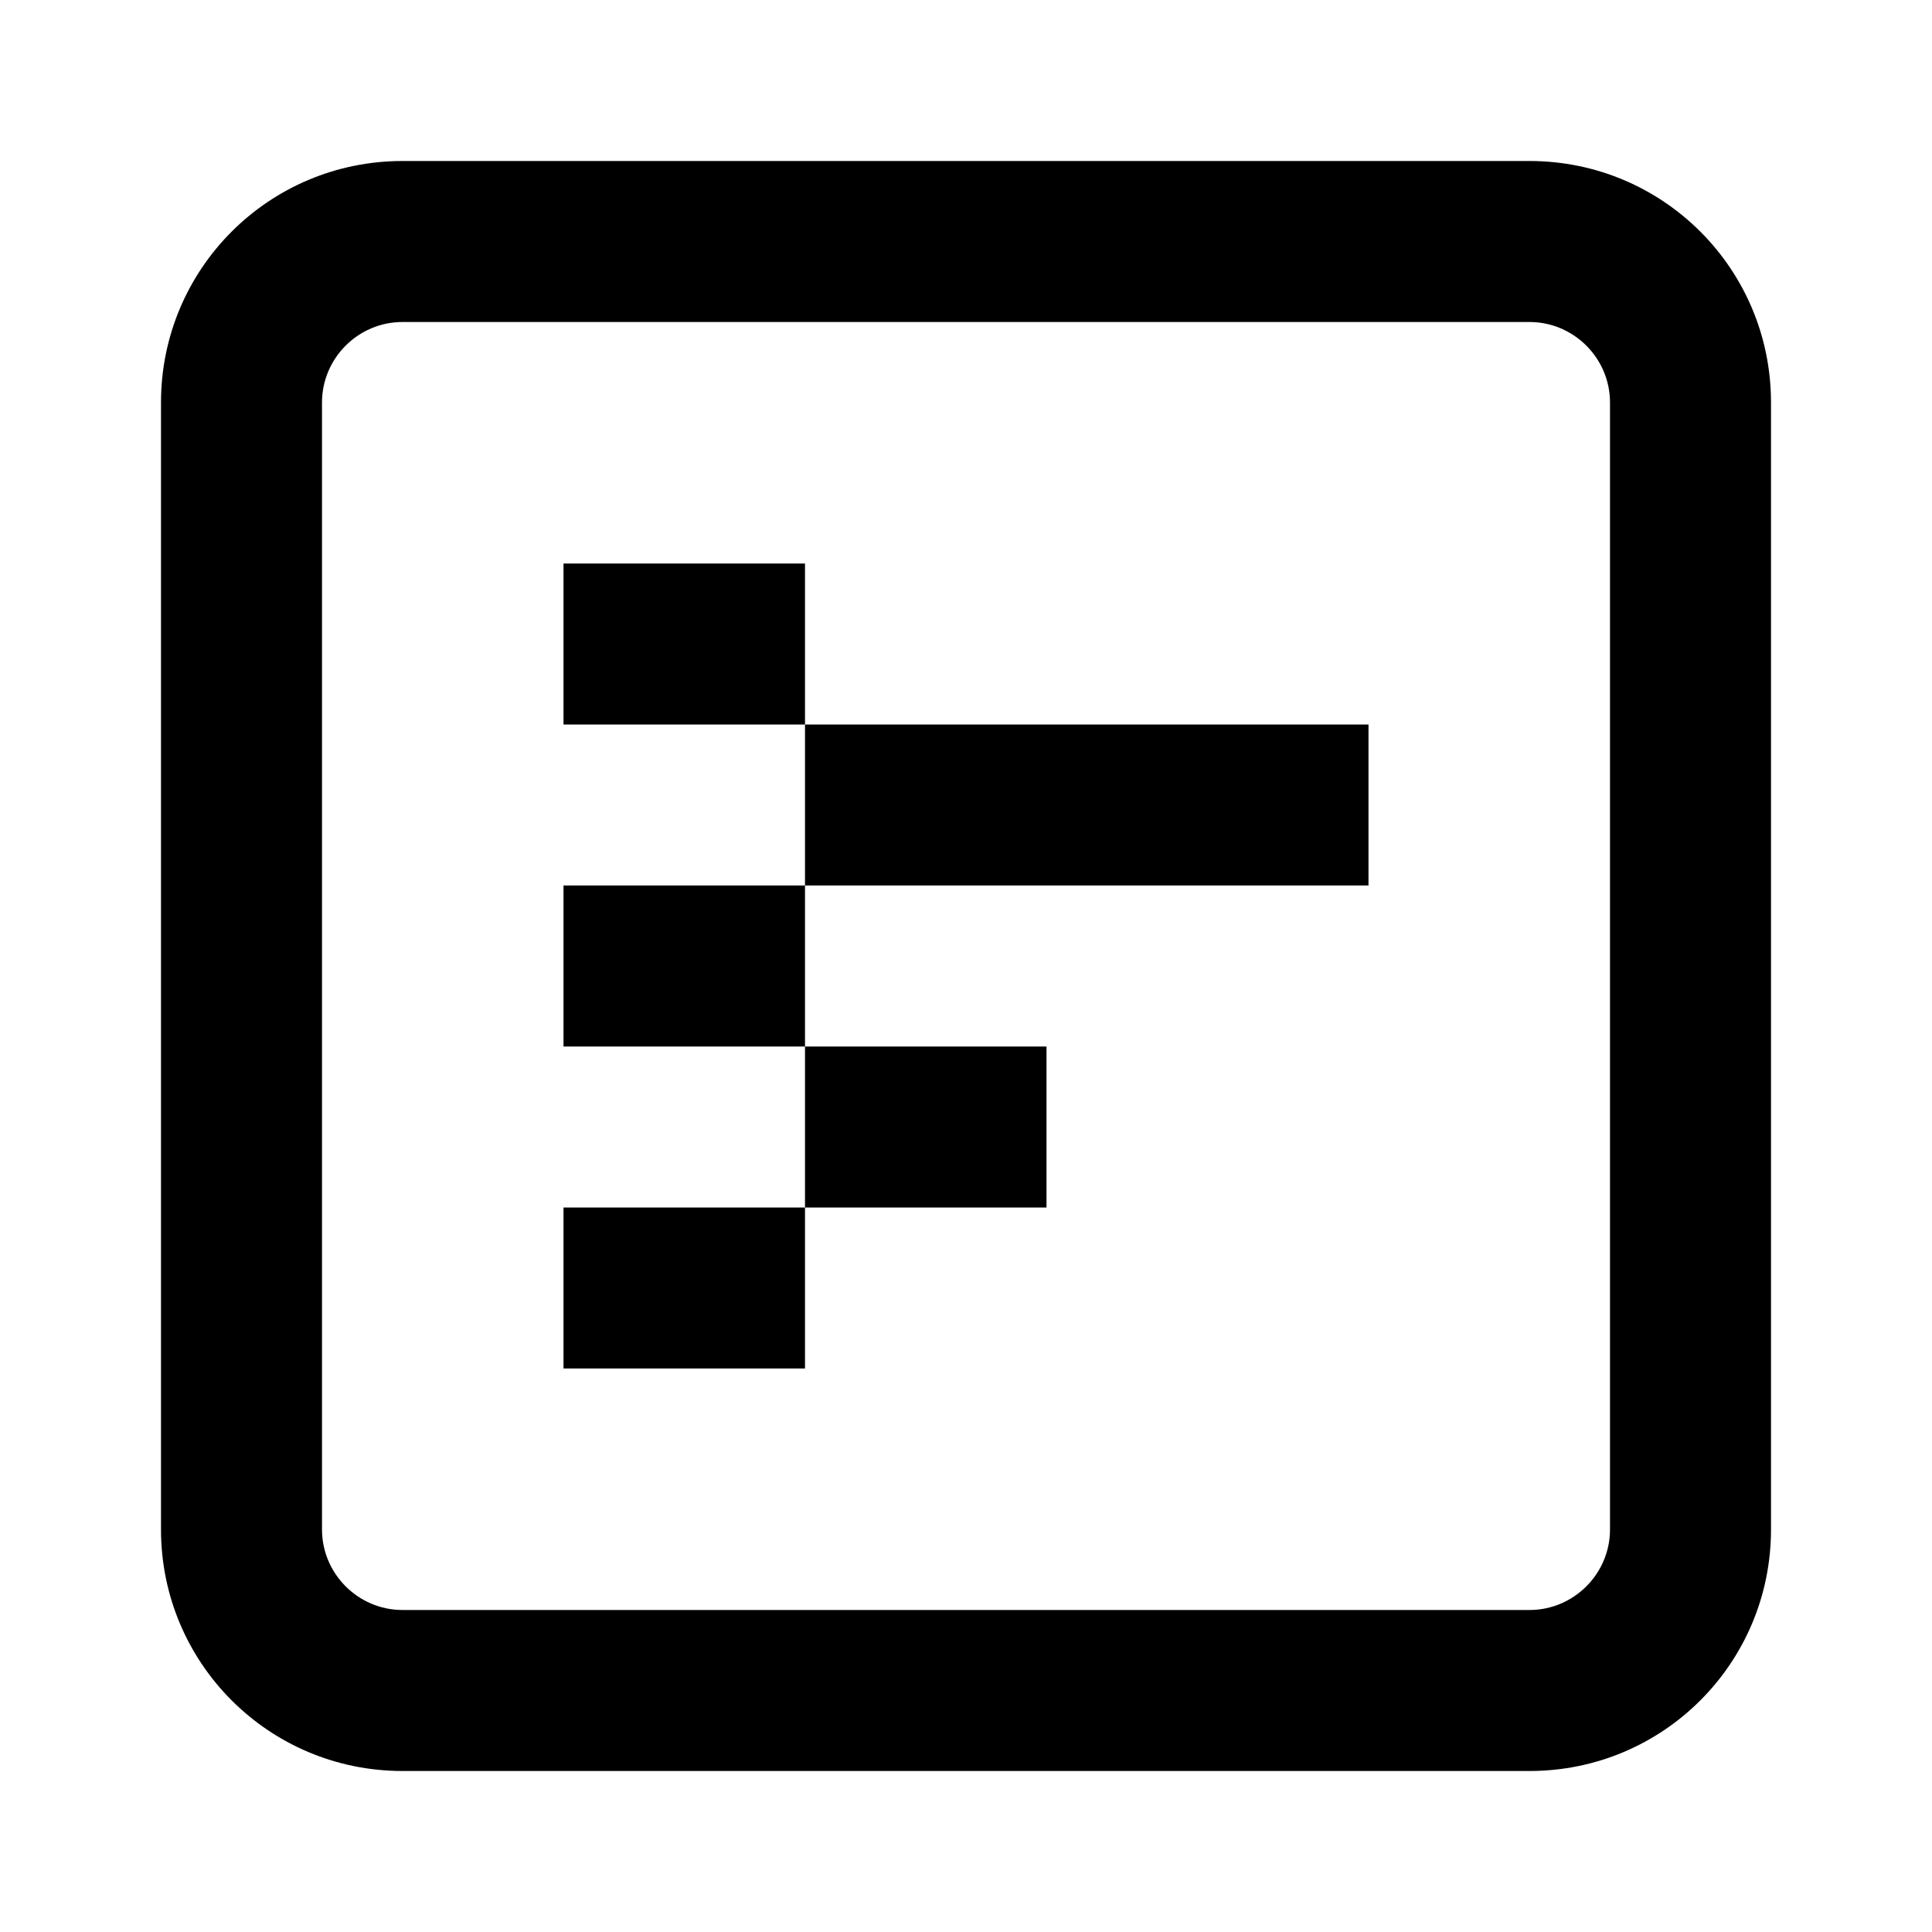
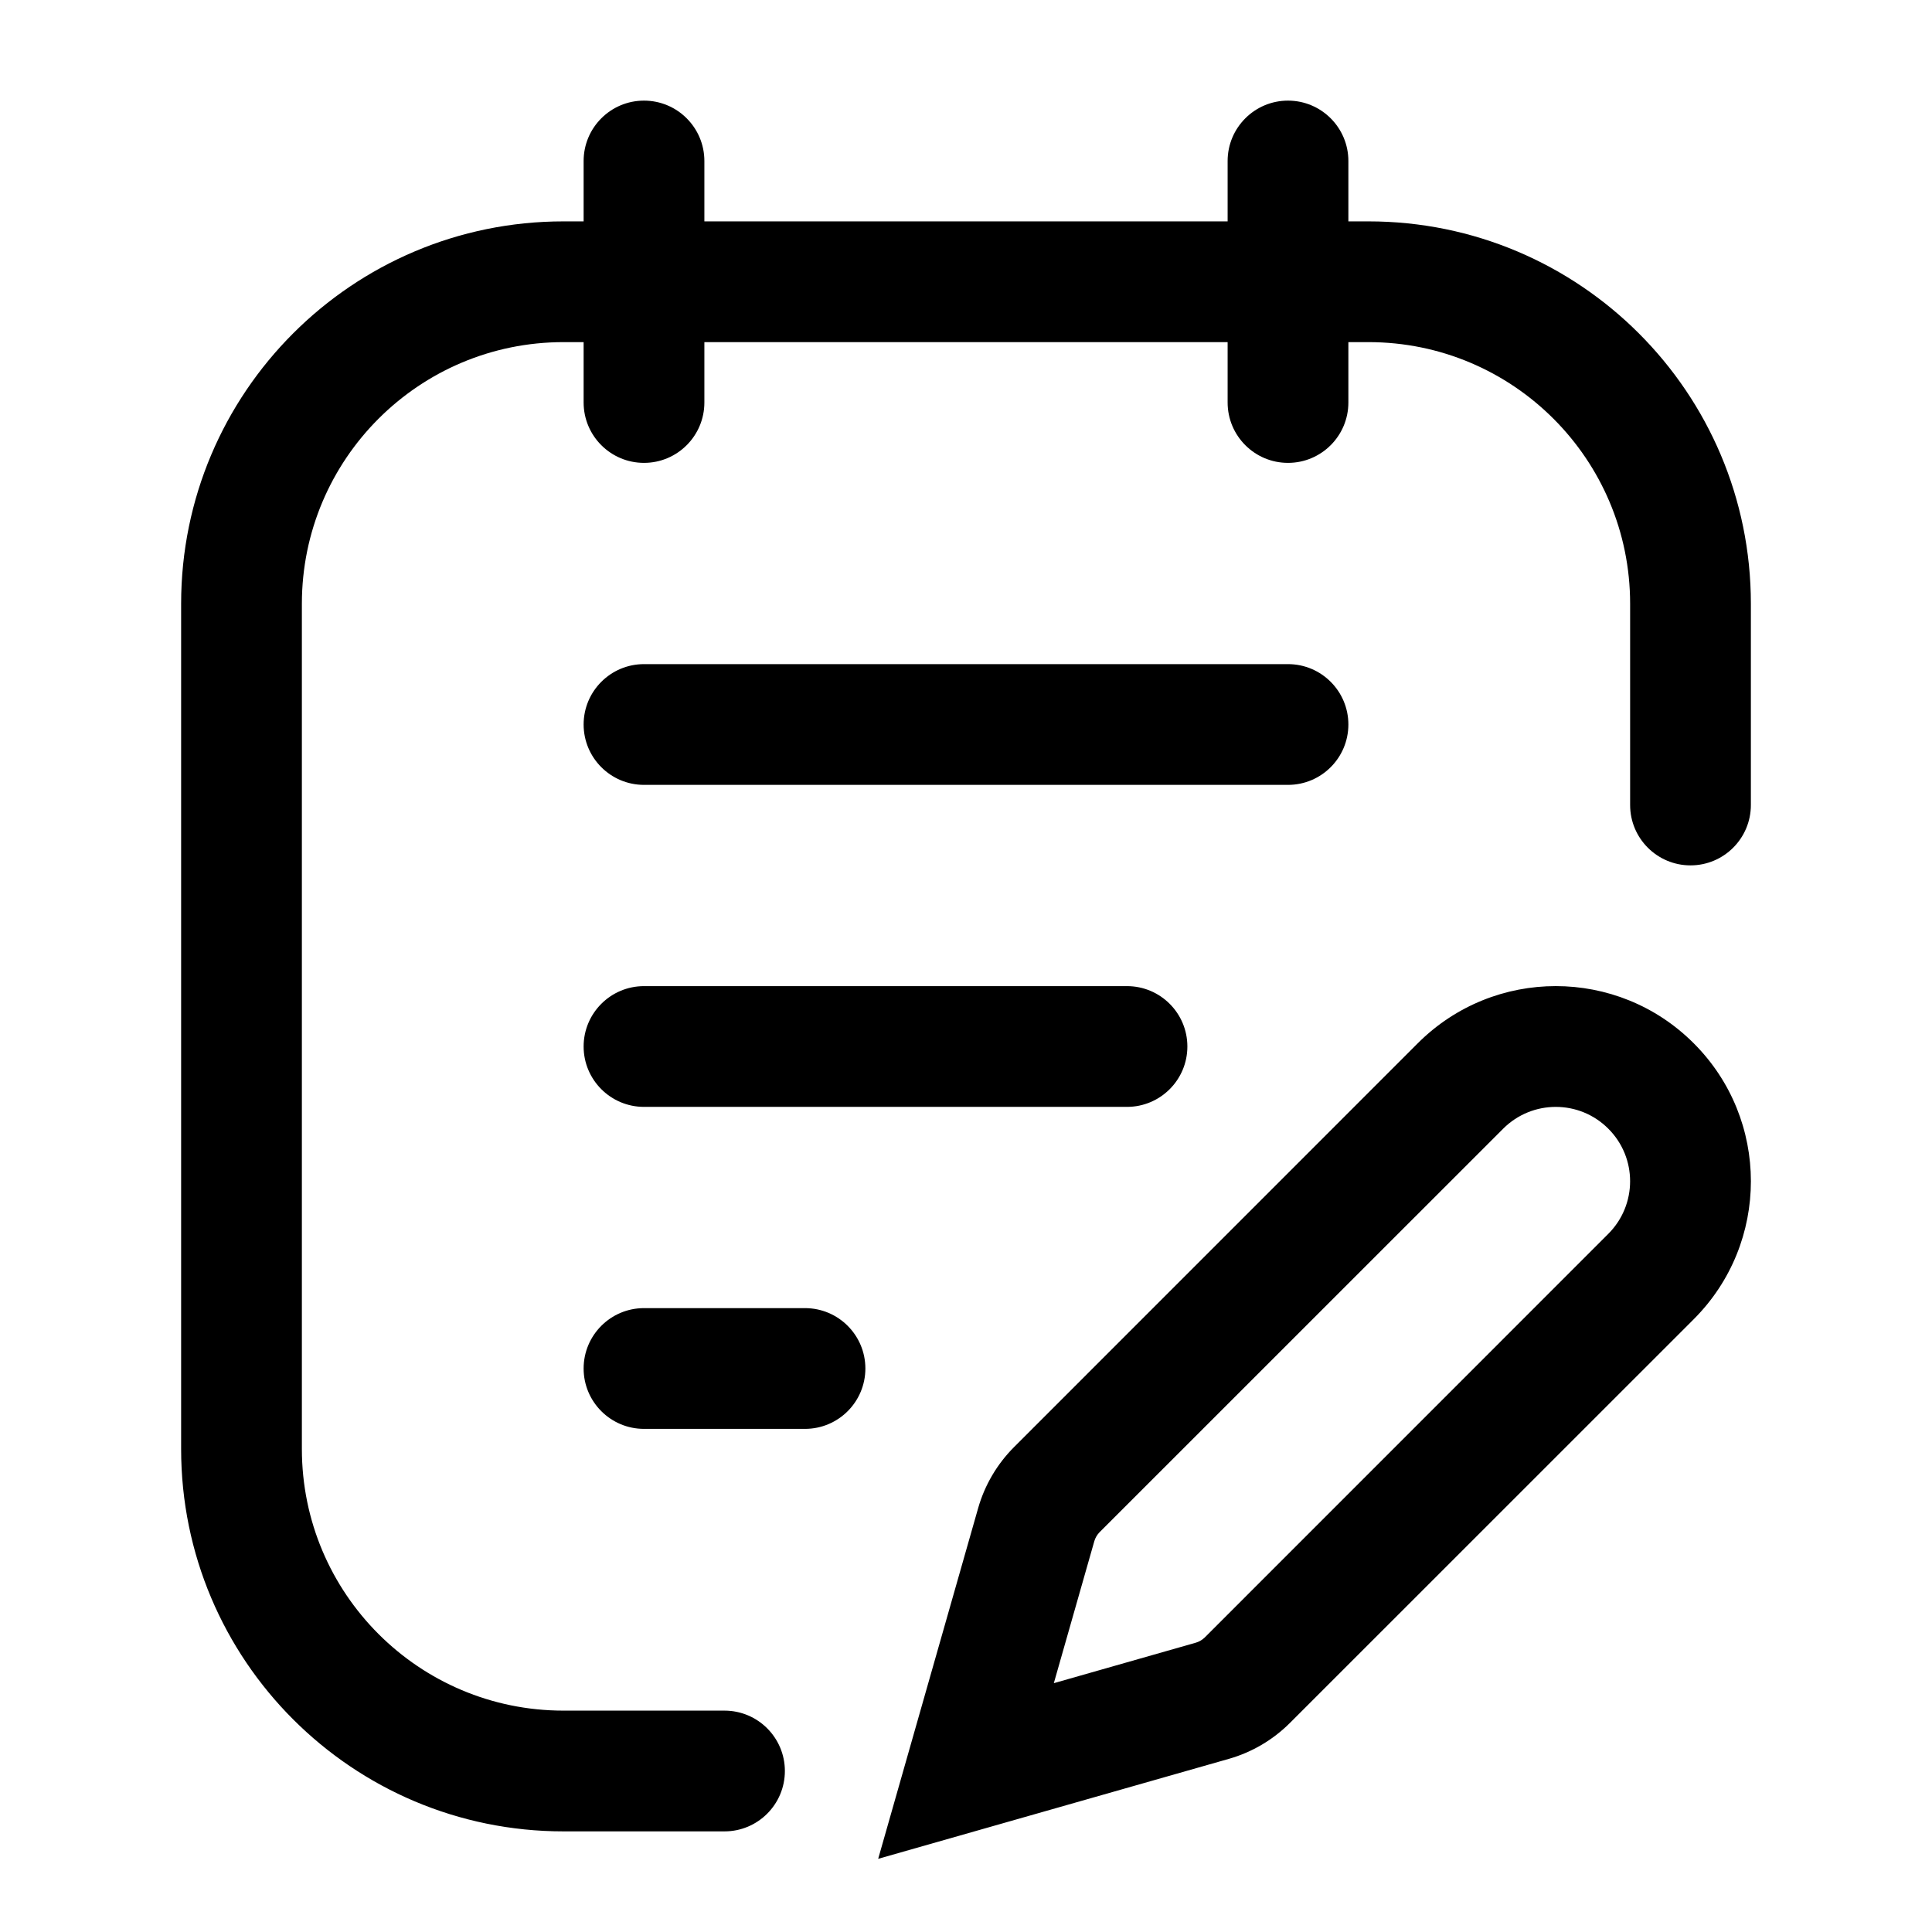
- <svg xmlns="http://www.w3.org/2000/svg" viewBox="0 0 24 24" fill="currentColor">
-   <path d="M19 2H5C3.34 2 2 3.34 2 5V19C2 20.66 3.34 22 5 22H19C20.66 22 22 20.66 22 19V5C22 3.34 20.66 2 19 2ZM20 19C20 19.55 19.55 20 19 20H5C4.45 20 4 19.55 4 19V5C4 4.45 4.45 4 5 4H19C19.55 4 20 4.45 20 5V19ZM17 11H7V9H17V11ZM13 15H7V13H13V15ZM10 7H7V17H10V7Z" />
+ <svg xmlns="http://www.w3.org/2000/svg" width="24" height="24" viewBox="0 0 24 24" fill="none">
+   <path fill-rule="evenodd" clip-rule="evenodd" d="M8 1.25C8.414 1.25 8.75 1.586 8.75 2V2.75H15.25V2C15.25 1.586 15.586 1.25 16 1.25C16.414 1.25 16.75 1.586 16.75 2V2.75H17C19.623 2.75 21.75 4.877 21.75 7.5V10C21.75 10.414 21.414 10.75 21 10.75C20.586 10.75 20.25 10.414 20.25 10V7.5C20.25 5.705 18.795 4.25 17 4.25H16.75V5C16.75 5.414 16.414 5.75 16 5.75C15.586 5.75 15.25 5.414 15.25 5V4.25H8.75V5C8.75 5.414 8.414 5.75 8 5.75C7.586 5.75 7.25 5.414 7.25 5V4.25H7C5.205 4.25 3.75 5.705 3.75 7.5V18C3.75 19.795 5.205 21.25 7 21.25H9C9.414 21.25 9.75 21.586 9.75 22C9.75 22.414 9.414 22.75 9 22.75H7C4.377 22.75 2.25 20.623 2.25 18V7.5C2.25 4.877 4.377 2.75 7 2.75H7.25V2C7.25 1.586 7.586 1.25 8 1.25ZM7.25 9C7.25 8.586 7.586 8.25 8 8.25H16C16.414 8.25 16.75 8.586 16.75 9C16.75 9.414 16.414 9.75 16 9.75H8C7.586 9.75 7.25 9.414 7.25 9ZM7.25 13C7.25 12.586 7.586 12.25 8 12.25H14C14.414 12.25 14.75 12.586 14.75 13C14.75 13.414 14.414 13.75 14 13.75H8C7.586 13.75 7.25 13.414 7.25 13ZM17.612 12.96C18.559 12.013 20.094 12.013 21.04 12.96C21.987 13.906 21.987 15.441 21.04 16.388L16.025 21.402C15.814 21.613 15.553 21.767 15.266 21.849L10.909 23.091L12.151 18.734C12.233 18.447 12.387 18.186 12.598 17.975L17.612 12.96ZM19.979 14.021C19.619 13.66 19.034 13.66 18.673 14.021L13.658 19.035C13.628 19.066 13.606 19.104 13.594 19.145L13.091 20.909L14.855 20.406C14.896 20.394 14.934 20.372 14.965 20.342L19.979 15.327C20.34 14.966 20.34 14.381 19.979 14.021ZM7.25 17C7.25 16.586 7.586 16.25 8 16.25H10C10.414 16.25 10.75 16.586 10.75 17C10.75 17.414 10.414 17.75 10 17.75H8C7.586 17.75 7.25 17.414 7.25 17Z" fill="currentColor" />
</svg>
